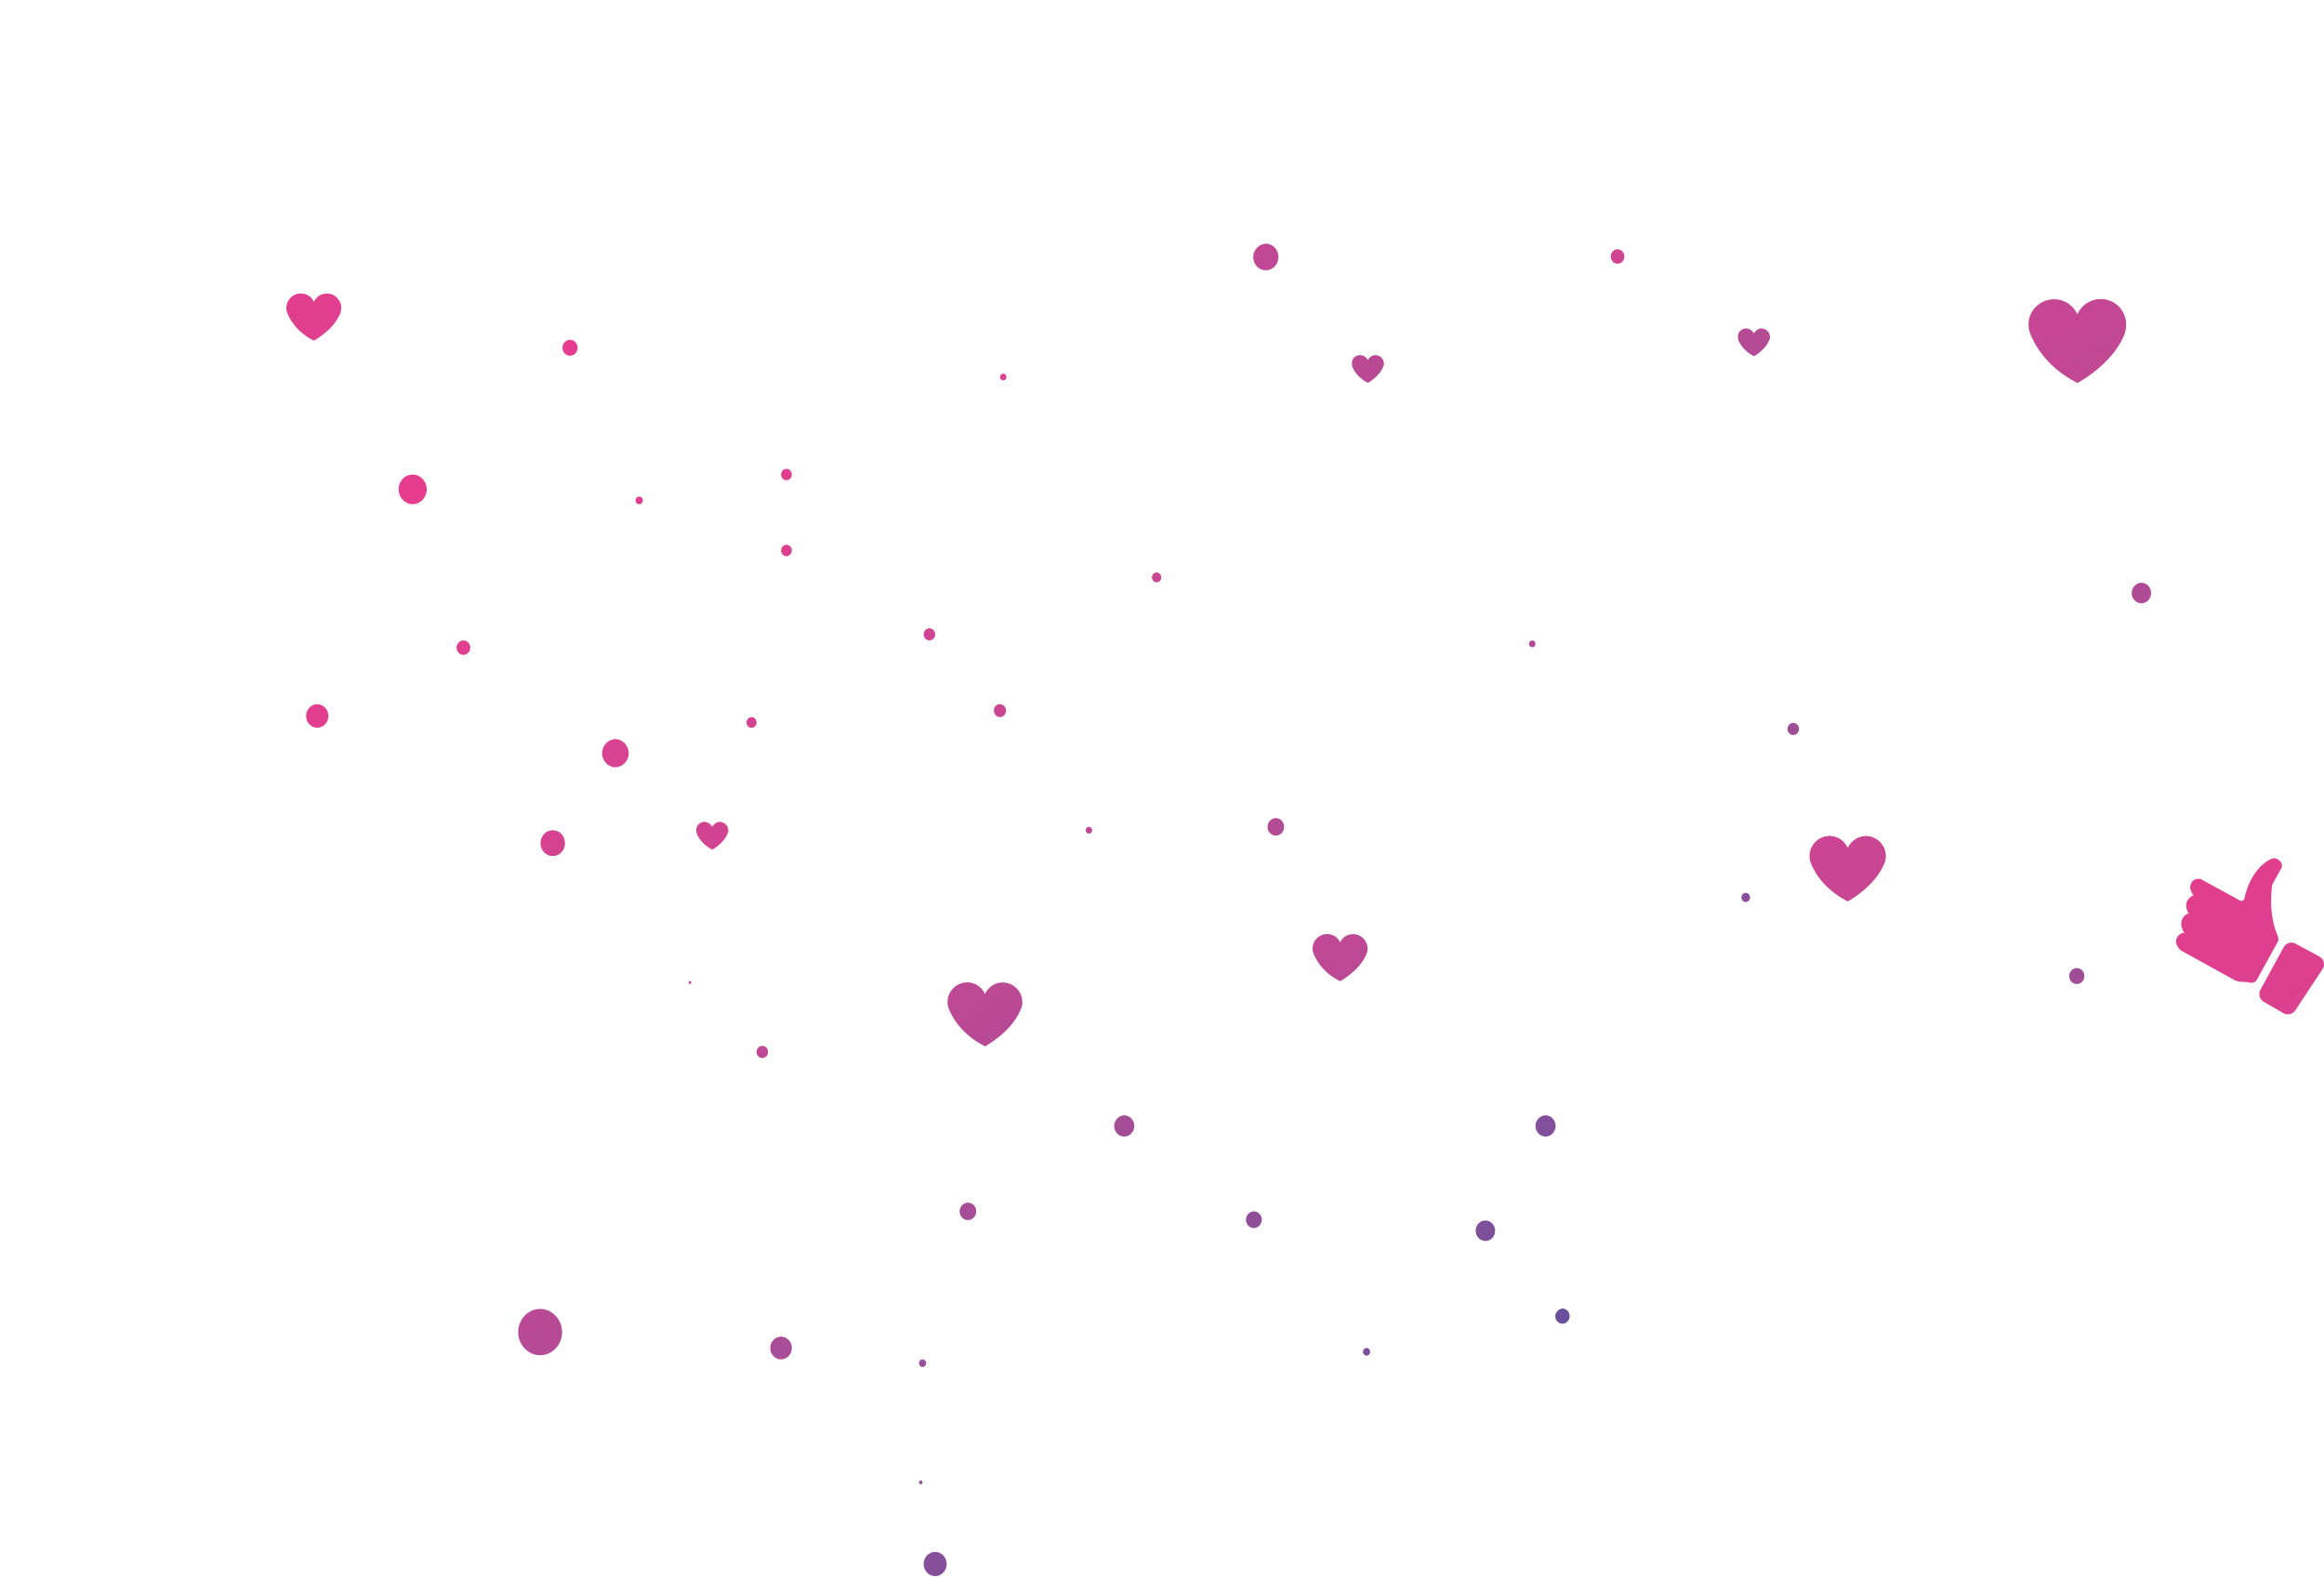
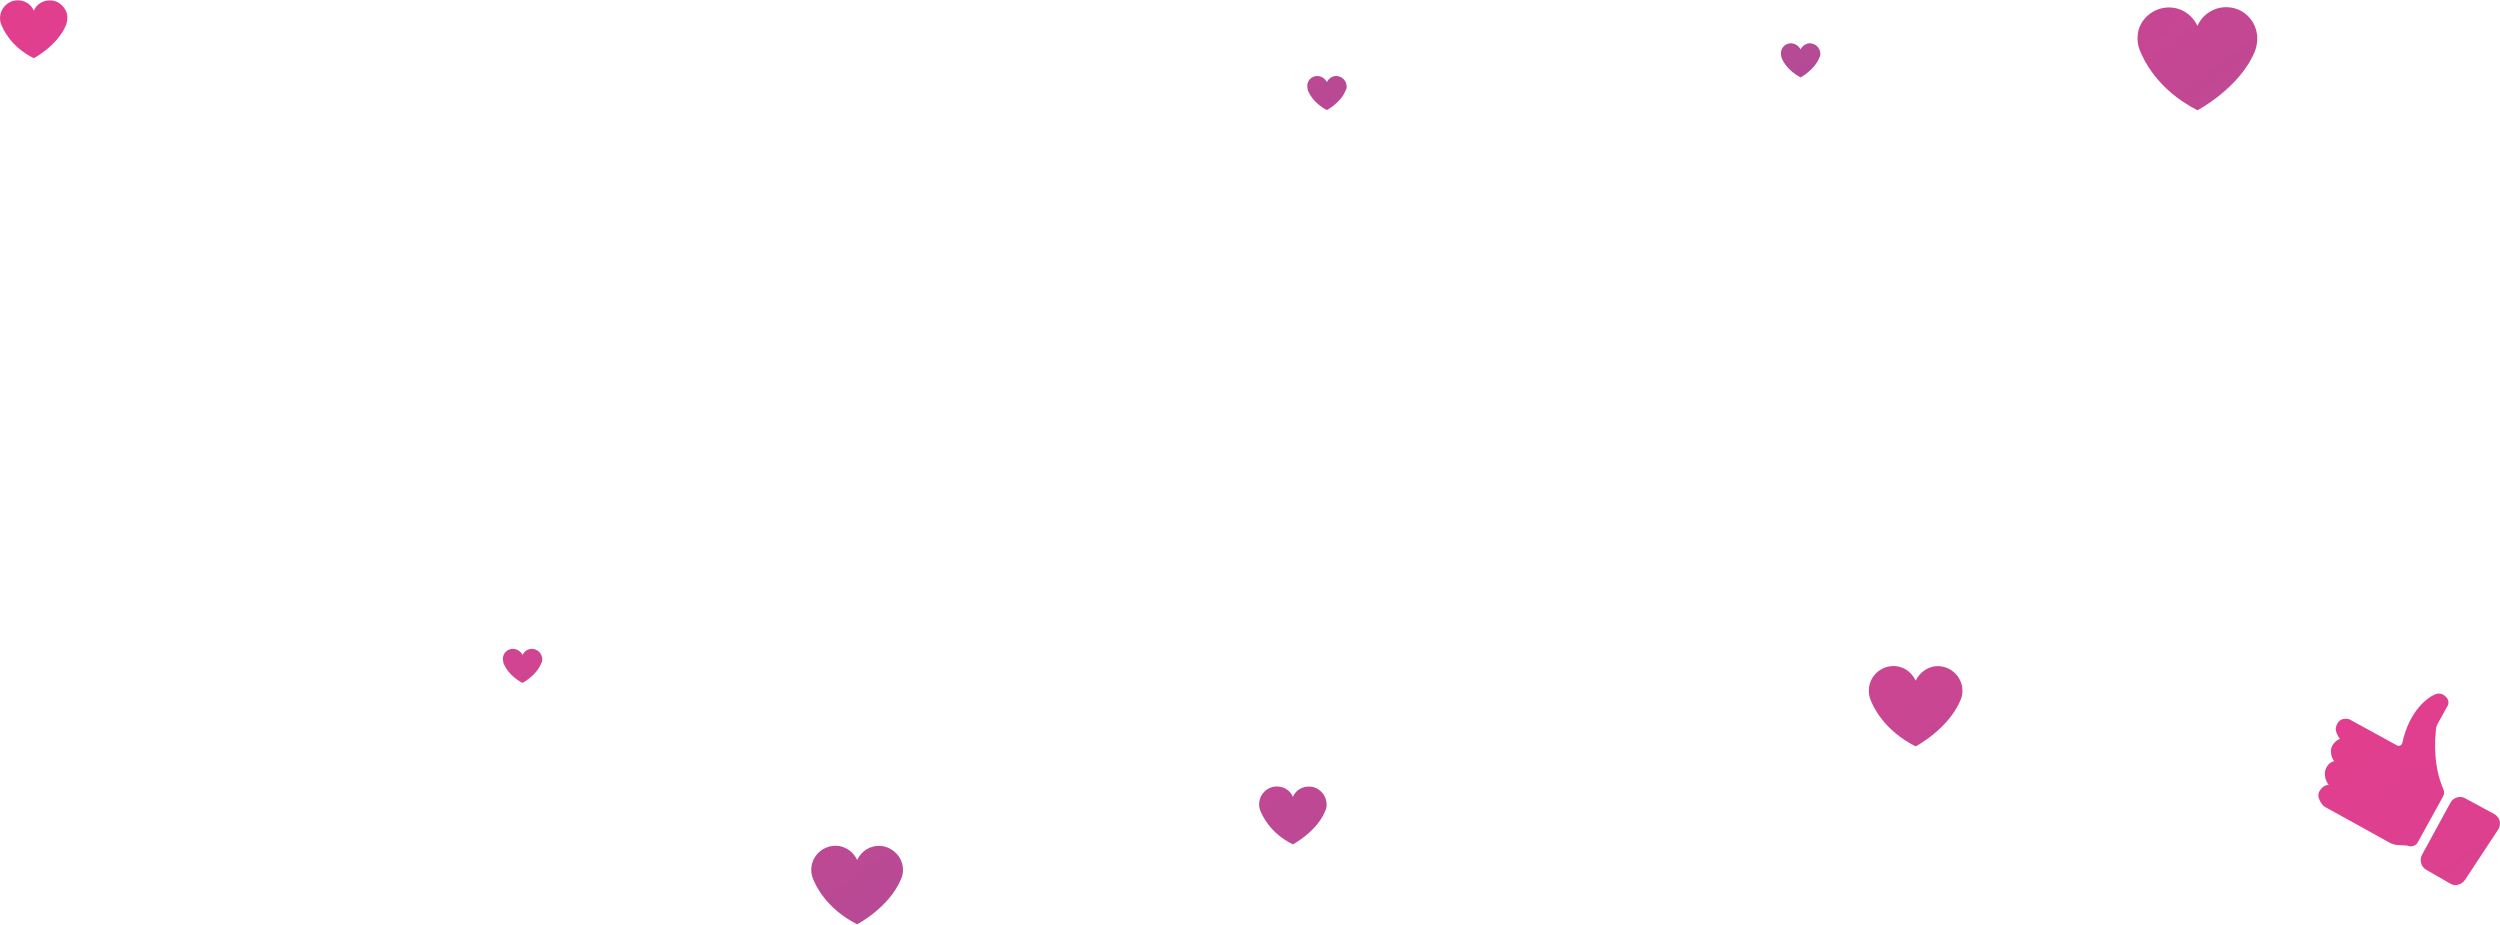
- <svg xmlns="http://www.w3.org/2000/svg" width="1672" height="1135" viewBox="0 0 1672 1135" fill="none">
-   <path d="M1670.87 697.52L1651.44 727.037C1649.53 729.77 1645.7 730.864 1642.96 729.224L1628.73 721.025C1625.72 719.385 1624.62 715.285 1626.26 712.279L1642.96 681.668C1644.6 678.662 1648.71 677.295 1651.72 679.208L1668.41 688.228C1671.97 690.141 1673.06 694.24 1670.87 697.52Z" fill="url(#paint0_linear)" />
-   <path d="M1583.57 632.746L1611.49 648.051C1612.85 648.871 1614.5 648.051 1614.77 646.411C1618.88 627.553 1629.82 619.627 1634.47 617.987C1636.94 617.167 1639.13 618.26 1640.5 619.9C1641.86 621.267 1642.14 623.18 1641.32 624.82L1635.57 635.206C1635.02 636.299 1634.47 637.392 1634.47 638.485C1632.83 653.791 1635.3 664.45 1637.48 670.462C1638.03 671.829 1638.58 673.196 1638.85 674.015C1639.4 675.382 1639.4 676.749 1638.58 678.115L1623.8 704.899C1622.71 707.086 1619.7 707.906 1617.51 706.813H1617.23L1612.58 706.539C1610.67 706.539 1608.75 705.993 1606.83 704.899L1568.79 683.855C1568.79 683.855 1563.87 679.208 1566.06 675.109C1568.25 671.009 1571.53 671.282 1571.53 671.282C1571.53 671.282 1568.25 667.183 1569.61 662.536C1570.98 657.89 1574.81 657.344 1574.81 657.344C1574.81 657.344 1572.62 655.157 1572.9 650.784C1573.17 646.411 1578.1 644.225 1578.1 644.225C1575.64 640.945 1575.64 638.485 1575.64 638.485C1576.73 630.559 1583.57 632.746 1583.57 632.746Z" fill="url(#paint1_linear)" />
-   <path d="M735.455 719.929C734.907 713.097 729.16 707.63 722.592 707.084C716.298 706.537 711.098 710.09 708.635 715.283C706.172 709.817 700.425 706.264 694.13 707.084C687.836 707.904 682.636 712.823 681.815 719.383C681.541 721.842 681.815 724.029 682.636 725.942C684.004 729.768 690.299 743.707 708.635 753C708.635 753 727.518 743.161 734.36 726.489C735.181 724.849 735.729 722.389 735.455 719.929Z" fill="url(#paint2_linear)" />
-   <path d="M983.846 681.55C983.298 676.63 979.193 672.53 974.267 672.257C969.615 671.984 965.783 674.444 964.141 678.27C962.499 674.17 958.12 671.71 953.468 672.257C948.815 672.804 944.984 676.63 944.437 681.276C944.163 682.916 944.437 684.829 944.984 686.196C946.079 688.929 950.458 699.315 964.141 706.148C964.141 706.148 978.098 698.768 983.025 686.743C983.846 685.103 984.119 683.463 983.846 681.55Z" fill="url(#paint3_linear)" />
-   <path d="M245.516 220.546C244.969 215.627 240.864 211.527 235.938 211.254C231.285 210.981 227.454 213.44 225.812 217.267C224.17 213.167 219.791 210.707 215.139 211.254C210.486 211.8 206.655 215.627 206.107 220.273C205.834 221.913 206.107 223.826 206.655 225.193C207.749 227.926 212.128 238.311 225.812 245.144C225.812 245.144 239.769 237.765 244.695 225.739C245.243 224.099 245.516 222.459 245.516 220.546Z" fill="url(#paint4_linear)" />
-   <path d="M1356.72 614.797C1356.17 607.965 1350.42 602.225 1343.58 601.679C1337.29 601.132 1331.81 604.958 1329.35 610.151C1326.89 604.685 1321.14 600.859 1314.57 601.679C1308 602.498 1302.8 607.691 1301.98 614.251C1301.71 616.711 1301.98 618.897 1302.8 621.084C1304.17 624.91 1310.47 639.122 1329.35 648.688C1329.35 648.688 1348.51 638.576 1355.62 621.63C1356.44 619.717 1356.99 617.531 1356.72 614.797Z" fill="url(#paint5_linear)" />
-   <path d="M1273.36 241.893C1273.08 238.887 1270.62 236.7 1267.88 236.427C1265.15 236.154 1262.96 237.794 1261.86 239.98C1260.77 237.794 1258.3 236.154 1255.57 236.427C1252.83 236.7 1250.64 238.887 1250.37 241.62C1250.37 242.713 1250.37 243.533 1250.64 244.626C1251.19 246.266 1253.92 252.279 1261.86 256.378C1261.86 256.378 1270.07 252.005 1272.81 244.899C1273.36 243.806 1273.63 242.986 1273.36 241.893Z" fill="url(#paint6_linear)" />
-   <path d="M523.916 596.977C523.643 593.97 521.179 591.784 518.443 591.51C515.706 591.237 513.517 592.877 512.422 595.063C511.327 592.877 508.864 591.237 506.127 591.51C503.391 591.784 501.201 593.97 500.928 596.703C500.928 597.797 500.928 598.616 501.201 599.71C501.749 601.35 504.485 607.362 512.422 611.462C512.422 611.462 520.632 607.089 523.369 599.983C523.916 599.163 524.19 598.07 523.916 596.977Z" fill="url(#paint7_linear)" />
-   <path d="M995.598 261.06C995.325 258.053 992.862 255.867 990.125 255.594C987.388 255.32 985.199 256.96 984.104 259.146C983.009 256.96 980.546 255.32 977.81 255.594C975.073 255.867 972.884 258.053 972.61 260.786C972.61 261.88 972.61 262.7 972.884 263.793C973.431 265.433 976.168 271.445 984.104 275.545C984.104 275.545 992.314 271.172 995.051 264.066C995.598 263.246 995.872 262.153 995.598 261.06Z" fill="url(#paint8_linear)" />
-   <path d="M1529.6 231.929C1528.78 222.91 1521.67 215.804 1512.63 215.257C1504.7 214.71 1497.58 219.357 1494.57 226.189C1491.29 219.083 1483.9 214.437 1475.41 215.53C1467.2 216.624 1460.36 223.183 1459.54 231.382C1459.27 234.389 1459.54 237.395 1460.64 240.128C1462.55 245.047 1470.49 263.359 1494.57 275.658C1494.57 275.658 1519.2 262.812 1528.23 241.221C1529.33 238.215 1529.88 235.208 1529.6 231.929Z" fill="url(#paint9_linear)" />
-   <path d="M663.739 983.77C665.17 983.77 666.33 982.547 666.33 981.038C666.33 979.529 665.17 978.306 663.739 978.306C662.308 978.306 661.148 979.529 661.148 981.038C661.148 982.547 662.308 983.77 663.739 983.77Z" fill="url(#paint10_linear)" />
-   <path d="M662.444 1068.18C663.159 1068.18 663.739 1067.57 663.739 1066.82C663.739 1066.06 663.159 1065.45 662.444 1065.45C661.728 1065.45 661.148 1066.06 661.148 1066.82C661.148 1067.57 661.728 1068.18 662.444 1068.18Z" fill="url(#paint11_linear)" />
-   <path d="M690.423 871.766C690.423 875.318 693.014 878.05 696.381 878.05C699.749 878.05 702.34 875.318 702.34 871.766C702.34 868.215 699.749 865.483 696.381 865.483C693.273 865.483 690.423 868.215 690.423 871.766Z" fill="url(#paint12_linear)" />
-   <path d="M561.924 978.307C566.216 978.307 569.696 974.637 569.696 970.112C569.696 965.586 566.216 961.917 561.924 961.917C557.632 961.917 554.152 965.586 554.152 970.112C554.152 974.637 557.632 978.307 561.924 978.307Z" fill="url(#paint13_linear)" />
-   <path d="M372.802 958.638C372.802 967.926 380.056 975.302 388.606 975.302C397.414 975.302 404.409 967.653 404.409 958.638C404.409 949.623 397.155 941.974 388.606 941.974C380.056 941.974 372.802 949.35 372.802 958.638Z" fill="url(#paint14_linear)" />
-   <path d="M672.806 1134.29C677.385 1134.29 681.097 1130.38 681.097 1125.55C681.097 1120.72 677.385 1116.81 672.806 1116.81C668.228 1116.81 664.516 1120.72 664.516 1125.55C664.516 1130.38 668.228 1134.29 672.806 1134.29Z" fill="url(#paint15_linear)" />
-   <path d="M715.035 511.44C715.035 513.899 717.107 516.084 719.439 516.084C721.77 516.084 723.843 513.899 723.843 511.44C723.843 508.981 721.77 506.796 719.439 506.796C716.848 506.796 715.035 508.708 715.035 511.44Z" fill="url(#paint16_linear)" />
-   <path d="M668.661 460.901C670.95 460.901 672.806 458.944 672.806 456.53C672.806 454.116 670.95 452.159 668.661 452.159C666.372 452.159 664.516 454.116 664.516 456.53C664.516 458.944 666.372 460.901 668.661 460.901Z" fill="url(#paint17_linear)" />
-   <path d="M565.81 345.619C567.956 345.619 569.696 343.785 569.696 341.522C569.696 339.258 567.956 337.424 565.81 337.424C563.664 337.424 561.924 339.258 561.924 341.522C561.924 343.785 563.664 345.619 565.81 345.619Z" fill="url(#paint18_linear)" />
-   <path d="M457.26 360.098C457.26 361.737 458.296 362.83 459.85 362.83C461.405 362.83 462.441 361.737 462.441 360.098C462.441 358.459 461.405 357.366 459.85 357.366C458.555 357.366 457.26 358.459 457.26 360.098Z" fill="url(#paint19_linear)" />
-   <path d="M565.81 400.256C567.956 400.256 569.696 398.421 569.696 396.158C569.696 393.895 567.956 392.061 565.81 392.061C563.664 392.061 561.924 393.895 561.924 396.158C561.924 398.421 563.664 400.256 565.81 400.256Z" fill="url(#paint20_linear)" />
-   <path d="M286.791 352.176C286.791 358.186 291.454 362.83 296.895 362.83C302.594 362.83 306.998 357.912 306.998 352.176C306.998 346.166 302.335 341.521 296.895 341.521C291.195 341.521 286.791 346.166 286.791 352.176Z" fill="url(#paint21_linear)" />
-   <path d="M333.424 471.282C336.142 471.282 338.346 468.959 338.346 466.092C338.346 463.226 336.142 460.902 333.424 460.902C330.705 460.902 328.501 463.226 328.501 466.092C328.501 468.959 330.705 471.282 333.424 471.282Z" fill="url(#paint22_linear)" />
-   <path d="M220.21 515.264C220.21 519.909 223.837 523.733 228.241 523.733C232.645 523.733 236.272 519.909 236.272 515.264C236.272 510.62 232.645 506.796 228.241 506.796C223.837 506.796 220.21 510.62 220.21 515.264Z" fill="url(#paint23_linear)" />
-   <path d="M410.109 256.016C413.113 256.016 415.549 253.447 415.549 250.279C415.549 247.11 413.113 244.542 410.109 244.542C407.104 244.542 404.668 247.11 404.668 250.279C404.668 253.447 407.104 256.016 410.109 256.016Z" fill="url(#paint24_linear)" />
-   <path d="M1158.84 184.613C1158.84 187.345 1160.91 189.804 1163.76 189.804C1166.35 189.804 1168.68 187.618 1168.68 184.613C1168.68 181.881 1166.61 179.423 1163.76 179.423C1161.17 179.423 1158.84 181.608 1158.84 184.613Z" fill="url(#paint25_linear)" />
-   <path d="M1476.27 259.332C1476.27 261.244 1477.57 262.61 1479.38 262.61C1481.2 262.61 1482.49 261.244 1482.49 259.332C1482.49 257.42 1481.2 256.054 1479.38 256.054C1477.83 256.054 1476.27 257.42 1476.27 259.332Z" fill="url(#paint26_linear)" />
-   <path d="M828.767 415.554C828.767 417.467 830.321 419.106 832.135 419.106C833.948 419.106 835.502 417.467 835.502 415.554C835.502 413.642 833.948 412.003 832.135 412.003C830.062 412.003 828.767 413.642 828.767 415.554Z" fill="url(#paint27_linear)" />
-   <path d="M719.439 271.314C719.439 272.68 720.475 273.773 721.771 273.773C723.066 273.773 724.102 272.68 724.102 271.314C724.102 269.948 723.066 268.855 721.771 268.855C720.475 269.128 719.439 269.948 719.439 271.314Z" fill="url(#paint28_linear)" />
-   <path d="M901.636 184.951C901.636 190.142 905.522 194.513 910.703 194.513C915.626 194.513 919.771 190.415 919.771 184.951C919.771 179.761 915.885 175.39 910.703 175.39C905.781 175.663 901.636 179.761 901.636 184.951Z" fill="url(#paint29_linear)" />
-   <path d="M1102.35 465.819C1103.63 465.819 1104.68 464.718 1104.68 463.36C1104.68 462.003 1103.63 460.902 1102.35 460.902C1101.06 460.902 1100.01 462.003 1100.01 463.36C1100.01 464.718 1101.06 465.819 1102.35 465.819Z" fill="url(#paint30_linear)" />
-   <path d="M1533.64 426.772C1533.64 430.87 1536.75 434.148 1540.64 434.148C1544.52 434.148 1547.63 430.87 1547.63 426.772C1547.63 422.675 1544.52 419.396 1540.64 419.396C1536.75 419.396 1533.64 422.948 1533.64 426.772Z" fill="url(#paint31_linear)" />
-   <path d="M1290.15 528.967C1292.44 528.967 1294.29 527.01 1294.29 524.596C1294.29 522.182 1292.44 520.225 1290.15 520.225C1287.86 520.225 1286 522.182 1286 524.596C1286 527.01 1287.86 528.967 1290.15 528.967Z" fill="url(#paint32_linear)" />
-   <path d="M1488.7 702.414C1488.7 705.692 1491.04 708.151 1494.14 708.151C1497.25 708.151 1499.58 705.692 1499.58 702.414C1499.58 699.135 1497.25 696.677 1494.14 696.677C1491.29 696.677 1488.7 699.135 1488.7 702.414Z" fill="url(#paint33_linear)" />
-   <path d="M1255.97 649.123C1257.69 649.123 1259.08 647.655 1259.08 645.845C1259.08 644.034 1257.69 642.567 1255.97 642.567C1254.26 642.567 1252.87 644.034 1252.87 645.845C1252.87 647.655 1254.26 649.123 1255.97 649.123Z" fill="url(#paint34_linear)" />
-   <path d="M1104.68 810.3C1104.68 814.398 1107.79 817.949 1111.93 817.949C1115.82 817.949 1119.18 814.671 1119.18 810.3C1119.18 806.202 1116.08 802.651 1111.93 802.651C1108.04 802.651 1104.68 806.202 1104.68 810.3Z" fill="url(#paint35_linear)" />
-   <path d="M1061.67 885.699C1061.67 889.797 1064.78 893.075 1068.67 893.075C1072.55 893.075 1075.66 889.797 1075.66 885.699C1075.66 881.601 1072.55 878.323 1068.67 878.323C1064.78 878.323 1061.67 881.601 1061.67 885.699Z" fill="url(#paint36_linear)" />
-   <path d="M1118.93 947.164C1118.93 950.169 1121.26 952.627 1124.11 952.627C1126.96 952.627 1129.29 950.169 1129.29 947.164C1129.29 944.159 1126.96 941.7 1124.11 941.7C1121.26 941.974 1118.93 944.432 1118.93 947.164Z" fill="url(#paint37_linear)" />
-   <path d="M985.763 972.842C985.763 974.208 984.727 975.574 983.173 975.574C981.877 975.574 980.582 974.481 980.582 972.842C980.582 971.476 981.618 970.11 983.173 970.11C984.727 970.11 985.763 971.476 985.763 972.842Z" fill="url(#paint38_linear)" />
-   <path d="M896.384 877.776C896.384 881.055 898.975 883.786 902.084 883.786C905.193 883.786 907.783 881.055 907.783 877.776C907.783 874.498 905.193 871.766 902.084 871.766C898.975 871.766 896.384 874.498 896.384 877.776Z" fill="url(#paint39_linear)" />
-   <path d="M801.564 810.3C801.564 814.398 804.673 817.949 808.818 817.949C812.704 817.949 816.072 814.671 816.072 810.3C816.072 806.202 812.964 802.651 808.818 802.651C804.932 802.651 801.564 806.202 801.564 810.3Z" fill="url(#paint40_linear)" />
-   <path d="M544.307 757.031C544.307 759.489 546.121 761.402 548.452 761.402C550.784 761.402 552.597 759.489 552.597 757.031C552.597 754.572 550.784 752.66 548.452 752.66C546.121 752.66 544.307 754.572 544.307 757.031Z" fill="url(#paint41_linear)" />
-   <path d="M495.343 707.033C495.343 707.578 495.861 708.123 496.379 708.123C496.897 708.123 497.415 707.578 497.415 707.033C497.415 706.489 496.897 705.944 496.379 705.944C495.861 705.944 495.343 706.489 495.343 707.033Z" fill="url(#paint42_linear)" />
-   <path d="M911.928 595.034C911.928 598.585 914.519 601.316 917.887 601.316C921.255 601.316 923.846 598.585 923.846 595.034C923.846 591.482 921.255 588.751 917.887 588.751C914.778 588.751 911.928 591.482 911.928 595.034Z" fill="url(#paint43_linear)" />
-   <path d="M783.429 599.951C784.717 599.951 785.761 598.85 785.761 597.492C785.761 596.134 784.717 595.034 783.429 595.034C782.142 595.034 781.098 596.134 781.098 597.492C781.098 598.85 782.142 599.951 783.429 599.951Z" fill="url(#paint44_linear)" />
-   <path d="M537.053 519.909C537.053 522.094 538.608 523.733 540.68 523.733C542.753 523.733 544.307 522.094 544.307 519.909C544.307 517.723 542.753 516.084 540.68 516.084C538.867 516.084 537.053 517.723 537.053 519.909Z" fill="url(#paint45_linear)" />
-   <path d="M433.166 542.037C433.166 547.501 437.57 552.145 442.752 552.145C447.933 552.145 452.337 547.501 452.337 542.037C452.337 536.573 447.933 531.929 442.752 531.929C437.57 531.929 433.166 536.573 433.166 542.037Z" fill="url(#paint46_linear)" />
-   <path d="M388.865 606.78C388.865 611.97 392.751 616.068 397.673 616.068C402.596 616.068 406.482 611.97 406.482 606.78C406.482 601.59 402.596 597.492 397.673 597.492C392.751 597.492 388.865 601.59 388.865 606.78Z" fill="url(#paint47_linear)" />
+ <svg xmlns="http://www.w3.org/2000/svg" width="1466" height="542" viewBox="0 0 1466 542" fill="none">
+   <path d="M1464.87 486.52L1445.44 516.037C1443.53 518.77 1439.7 519.864 1436.96 518.224L1422.73 510.025C1419.72 508.385 1418.62 504.285 1420.26 501.279L1436.96 470.668C1438.6 467.662 1442.71 466.295 1445.72 468.208L1462.41 477.228C1465.97 479.141 1467.06 483.24 1464.87 486.52Z" fill="url(#paint0_linear)" />
+   <path d="M1377.57 421.746L1405.49 437.051C1406.85 437.871 1408.5 437.051 1408.77 435.411C1412.88 416.553 1423.82 408.627 1428.47 406.987C1430.94 406.167 1433.13 407.26 1434.5 408.9C1435.86 410.267 1436.14 412.18 1435.32 413.82L1429.57 424.206C1429.02 425.299 1428.47 426.392 1428.47 427.485C1426.83 442.791 1429.3 453.45 1431.48 459.462C1432.03 460.829 1432.58 462.196 1432.85 463.015C1433.4 464.382 1433.4 465.749 1432.58 467.115L1417.8 493.899C1416.71 496.086 1413.7 496.906 1411.51 495.813H1411.23L1406.58 495.539C1404.67 495.539 1402.75 494.993 1400.83 493.899L1362.79 472.855C1362.79 472.855 1357.87 468.208 1360.06 464.109C1362.25 460.009 1365.53 460.282 1365.53 460.282C1365.53 460.282 1362.25 456.183 1363.61 451.536C1364.98 446.89 1368.81 446.344 1368.81 446.344C1368.81 446.344 1366.62 444.157 1366.9 439.784C1367.17 435.411 1372.1 433.225 1372.1 433.225C1369.64 429.945 1369.64 427.485 1369.64 427.485C1370.73 419.559 1377.57 421.746 1377.57 421.746Z" fill="url(#paint1_linear)" />
+   <path d="M529.455 508.929C528.907 502.097 523.16 496.63 516.592 496.084C510.298 495.537 505.098 499.09 502.635 504.283C500.172 498.817 494.425 495.264 488.13 496.084C481.836 496.904 476.636 501.823 475.815 508.383C475.541 510.842 475.815 513.029 476.636 514.942C478.004 518.768 484.299 532.707 502.635 542C502.635 542 521.518 532.161 528.36 515.489C529.181 513.849 529.729 511.389 529.455 508.929Z" fill="url(#paint2_linear)" />
+   <path d="M777.846 470.55C777.298 465.63 773.193 461.53 768.267 461.257C763.615 460.984 759.783 463.444 758.141 467.27C756.499 463.17 752.12 460.71 747.468 461.257C742.815 461.804 738.984 465.63 738.437 470.276C738.163 471.916 738.437 473.829 738.984 475.196C740.079 477.929 744.458 488.315 758.141 495.148C758.141 495.148 772.098 487.768 777.025 475.743C777.846 474.103 778.119 472.463 777.846 470.55Z" fill="url(#paint3_linear)" />
+   <path d="M39.516 9.546C38.969 4.627 34.864 0.527 29.938 0.254C25.285 -0.019 21.454 2.44 19.812 6.267C18.17 2.167 13.791 -0.293 9.139 0.254C4.486 0.8 0.655 4.627 0.107 9.273C-0.166 10.913 0.107 12.826 0.655 14.193C1.749 16.926 6.128 27.311 19.812 34.144C19.812 34.144 33.769 26.765 38.695 14.739C39.243 13.099 39.516 11.46 39.516 9.546Z" fill="url(#paint4_linear)" />
+   <path d="M1150.72 403.797C1150.17 396.965 1144.42 391.225 1137.58 390.679C1131.29 390.132 1125.81 393.958 1123.35 399.151C1120.89 393.685 1115.14 389.859 1108.57 390.679C1102 391.498 1096.8 396.691 1095.98 403.251C1095.71 405.711 1095.98 407.897 1096.8 410.084C1098.17 413.91 1104.47 428.122 1123.35 437.688C1123.35 437.688 1142.51 427.576 1149.62 410.63C1150.44 408.717 1150.99 406.531 1150.72 403.797Z" fill="url(#paint5_linear)" />
+   <path d="M1067.36 30.893C1067.08 27.887 1064.62 25.7 1061.88 25.427C1059.15 25.154 1056.96 26.794 1055.86 28.98C1054.77 26.794 1052.3 25.154 1049.57 25.427C1046.83 25.7 1044.64 27.887 1044.37 30.62C1044.37 31.713 1044.37 32.533 1044.64 33.626C1045.19 35.266 1047.92 41.279 1055.86 45.378C1055.86 45.378 1064.07 41.005 1066.81 33.9C1067.36 32.806 1067.63 31.986 1067.36 30.893Z" fill="url(#paint6_linear)" />
+   <path d="M317.916 385.977C317.643 382.97 315.179 380.784 312.443 380.51C309.706 380.237 307.517 381.877 306.422 384.063C305.327 381.877 302.864 380.237 300.127 380.51C297.391 380.784 295.201 382.97 294.928 385.703C294.928 386.797 294.928 387.616 295.201 388.71C295.749 390.35 298.485 396.362 306.422 400.462C306.422 400.462 314.632 396.089 317.369 388.983C317.916 388.163 318.19 387.07 317.916 385.977Z" fill="url(#paint7_linear)" />
+   <path d="M789.598 50.06C789.325 47.053 786.862 44.867 784.125 44.593C781.388 44.32 779.199 45.96 778.104 48.147C777.009 45.96 774.546 44.32 771.81 44.593C769.073 44.867 766.884 47.053 766.61 49.786C766.61 50.88 766.61 51.7 766.884 52.793C767.431 54.433 770.168 60.445 778.104 64.545C778.104 64.545 786.314 60.172 789.051 53.066C789.598 52.246 789.872 51.153 789.598 50.06Z" fill="url(#paint8_linear)" />
+   <path d="M1323.6 20.929C1322.78 11.91 1315.67 4.804 1306.63 4.257C1298.7 3.71 1291.58 8.357 1288.57 15.189C1285.29 8.083 1277.9 3.437 1269.41 4.53C1261.2 5.624 1254.36 12.183 1253.54 20.382C1253.27 23.389 1253.54 26.395 1254.64 29.128C1256.55 34.047 1264.49 52.359 1288.57 64.658C1288.57 64.658 1313.2 51.812 1322.23 30.221C1323.33 27.215 1323.88 24.208 1323.6 20.929Z" fill="url(#paint9_linear)" />
  <defs>
-     <linearGradient id="paint0_linear" x1="1512.55" y1="519.767" x2="2151.84" y2="1389.7" gradientUnits="userSpaceOnUse">
+     <linearGradient id="paint0_linear" x1="1306.55" y1="308.767" x2="1945.84" y2="1178.7" gradientUnits="userSpaceOnUse">
      <stop stop-color="#E73C8E" />
      <stop offset="0.111" stop-color="#E33D8E" />
      <stop offset="0.27" stop-color="#D84290" />
      <stop offset="0.458" stop-color="#C44793" />
      <stop offset="0.669" stop-color="#A74D97" />
      <stop offset="0.896" stop-color="#7B509B" />
      <stop offset="1" stop-color="#62519D" />
    </linearGradient>
-     <linearGradient id="paint1_linear" x1="1509.19" y1="522.237" x2="2148.48" y2="1392.17" gradientUnits="userSpaceOnUse">
+     <linearGradient id="paint1_linear" x1="1303.19" y1="311.237" x2="1942.48" y2="1181.17" gradientUnits="userSpaceOnUse">
      <stop stop-color="#E73C8E" />
      <stop offset="0.111" stop-color="#E33D8E" />
      <stop offset="0.27" stop-color="#D84290" />
      <stop offset="0.458" stop-color="#C44793" />
      <stop offset="0.669" stop-color="#A74D97" />
      <stop offset="0.896" stop-color="#7B509B" />
      <stop offset="1" stop-color="#62519D" />
    </linearGradient>
-     <linearGradient id="paint2_linear" x1="371.828" y1="264.99" x2="1011.12" y2="1134.93" gradientUnits="userSpaceOnUse">
+     <linearGradient id="paint2_linear" x1="165.828" y1="53.99" x2="805.123" y2="923.926" gradientUnits="userSpaceOnUse">
      <stop stop-color="#E73C8E" />
      <stop offset="0.111" stop-color="#E33D8E" />
      <stop offset="0.27" stop-color="#D84290" />
      <stop offset="0.458" stop-color="#C44793" />
      <stop offset="0.669" stop-color="#A74D97" />
      <stop offset="0.896" stop-color="#7B509B" />
      <stop offset="1" stop-color="#62519D" />
    </linearGradient>
-     <linearGradient id="paint3_linear" x1="645.121" y1="250.243" x2="1284.42" y2="1120.18" gradientUnits="userSpaceOnUse">
+     <linearGradient id="paint3_linear" x1="439.121" y1="39.243" x2="1078.42" y2="909.18" gradientUnits="userSpaceOnUse">
      <stop stop-color="#E73C8E" />
      <stop offset="0.111" stop-color="#E33D8E" />
      <stop offset="0.27" stop-color="#D84290" />
      <stop offset="0.458" stop-color="#C44793" />
      <stop offset="0.669" stop-color="#A74D97" />
      <stop offset="0.896" stop-color="#7B509B" />
      <stop offset="1" stop-color="#62519D" />
    </linearGradient>
-     <linearGradient id="paint4_linear" x1="135.473" y1="99.721" x2="774.762" y2="969.656" gradientUnits="userSpaceOnUse">
+     <linearGradient id="paint4_linear" x1="-70.527" y1="-111.279" x2="568.762" y2="758.656" gradientUnits="userSpaceOnUse">
      <stop stop-color="#E73C8E" />
      <stop offset="0.111" stop-color="#E33D8E" />
      <stop offset="0.27" stop-color="#D84290" />
      <stop offset="0.458" stop-color="#C44793" />
      <stop offset="0.669" stop-color="#A74D97" />
      <stop offset="0.896" stop-color="#7B509B" />
      <stop offset="1" stop-color="#62519D" />
    </linearGradient>
-     <linearGradient id="paint5_linear" x1="1069.68" y1="264.606" x2="1708.97" y2="1134.54" gradientUnits="userSpaceOnUse">
+     <linearGradient id="paint5_linear" x1="863.677" y1="53.606" x2="1502.97" y2="923.543" gradientUnits="userSpaceOnUse">
      <stop stop-color="#E73C8E" />
      <stop offset="0.111" stop-color="#E33D8E" />
      <stop offset="0.27" stop-color="#D84290" />
      <stop offset="0.458" stop-color="#C44793" />
      <stop offset="0.669" stop-color="#A74D97" />
      <stop offset="0.896" stop-color="#7B509B" />
      <stop offset="1" stop-color="#62519D" />
    </linearGradient>
-     <linearGradient id="paint6_linear" x1="900.129" y1="-248.245" x2="1539.41" y2="621.689" gradientUnits="userSpaceOnUse">
+     <linearGradient id="paint6_linear" x1="694.129" y1="-459.245" x2="1333.41" y2="410.689" gradientUnits="userSpaceOnUse">
      <stop stop-color="#E73C8E" />
      <stop offset="0.111" stop-color="#E33D8E" />
      <stop offset="0.27" stop-color="#D84290" />
      <stop offset="0.458" stop-color="#C44793" />
      <stop offset="0.669" stop-color="#A74D97" />
      <stop offset="0.896" stop-color="#7B509B" />
      <stop offset="1" stop-color="#62519D" />
    </linearGradient>
-     <linearGradient id="paint7_linear" x1="294.657" y1="302.472" x2="933.961" y2="1172.41" gradientUnits="userSpaceOnUse">
+     <linearGradient id="paint7_linear" x1="88.657" y1="91.472" x2="727.961" y2="961.41" gradientUnits="userSpaceOnUse">
      <stop stop-color="#E73C8E" />
      <stop offset="0.111" stop-color="#E33D8E" />
      <stop offset="0.27" stop-color="#D84290" />
      <stop offset="0.458" stop-color="#C44793" />
      <stop offset="0.669" stop-color="#A74D97" />
      <stop offset="0.896" stop-color="#7B509B" />
      <stop offset="1" stop-color="#62519D" />
    </linearGradient>
-     <linearGradient id="paint8_linear" x1="644.165" y1="-199.418" x2="1283.45" y2="670.518" gradientUnits="userSpaceOnUse">
+     <linearGradient id="paint8_linear" x1="438.165" y1="-410.418" x2="1077.45" y2="459.518" gradientUnits="userSpaceOnUse">
      <stop stop-color="#E73C8E" />
      <stop offset="0.111" stop-color="#E33D8E" />
      <stop offset="0.27" stop-color="#D84290" />
      <stop offset="0.458" stop-color="#C44793" />
      <stop offset="0.669" stop-color="#A74D97" />
      <stop offset="0.896" stop-color="#7B509B" />
      <stop offset="1" stop-color="#62519D" />
    </linearGradient>
-     <linearGradient id="paint9_linear" x1="1204.99" y1="-158.08" x2="1844.27" y2="711.853" gradientUnits="userSpaceOnUse">
-       <stop stop-color="#E73C8E" />
-       <stop offset="0.111" stop-color="#E33D8E" />
-       <stop offset="0.27" stop-color="#D84290" />
-       <stop offset="0.458" stop-color="#C44793" />
-       <stop offset="0.669" stop-color="#A74D97" />
-       <stop offset="0.896" stop-color="#7B509B" />
-       <stop offset="1" stop-color="#62519D" />
-     </linearGradient>
-     <linearGradient id="paint10_linear" x1="224.049" y1="351.093" x2="872.617" y2="1186.95" gradientUnits="userSpaceOnUse">
-       <stop stop-color="#E73C8E" />
-       <stop offset="0.111" stop-color="#E33D8E" />
-       <stop offset="0.27" stop-color="#D84290" />
-       <stop offset="0.458" stop-color="#C44793" />
-       <stop offset="0.669" stop-color="#A74D97" />
-       <stop offset="0.896" stop-color="#7B509B" />
-       <stop offset="1" stop-color="#62519D" />
-     </linearGradient>
-     <linearGradient id="paint11_linear" x1="184.433" y1="382.311" x2="832.419" y2="1218.04" gradientUnits="userSpaceOnUse">
-       <stop stop-color="#E73C8E" />
-       <stop offset="0.111" stop-color="#E33D8E" />
-       <stop offset="0.27" stop-color="#D84290" />
-       <stop offset="0.458" stop-color="#C44793" />
-       <stop offset="0.669" stop-color="#A74D97" />
-       <stop offset="0.896" stop-color="#7B509B" />
-       <stop offset="1" stop-color="#62519D" />
-     </linearGradient>
-     <linearGradient id="paint12_linear" x1="294.805" y1="296.166" x2="943.409" y2="1132.04" gradientUnits="userSpaceOnUse">
-       <stop stop-color="#E73C8E" />
-       <stop offset="0.111" stop-color="#E33D8E" />
-       <stop offset="0.27" stop-color="#D84290" />
-       <stop offset="0.458" stop-color="#C44793" />
-       <stop offset="0.669" stop-color="#A74D97" />
-       <stop offset="0.896" stop-color="#7B509B" />
-       <stop offset="1" stop-color="#62519D" />
-     </linearGradient>
-     <linearGradient id="paint13_linear" x1="162.889" y1="398.579" x2="811.416" y2="1234.43" gradientUnits="userSpaceOnUse">
-       <stop stop-color="#E73C8E" />
-       <stop offset="0.111" stop-color="#E33D8E" />
-       <stop offset="0.27" stop-color="#D84290" />
-       <stop offset="0.458" stop-color="#C44793" />
-       <stop offset="0.669" stop-color="#A74D97" />
-       <stop offset="0.896" stop-color="#7B509B" />
-       <stop offset="1" stop-color="#62519D" />
-     </linearGradient>
-     <linearGradient id="paint14_linear" x1="55.848" y1="481.61" x2="704.405" y2="1317.47" gradientUnits="userSpaceOnUse">
-       <stop stop-color="#E73C8E" />
-       <stop offset="0.111" stop-color="#E33D8E" />
-       <stop offset="0.27" stop-color="#D84290" />
-       <stop offset="0.458" stop-color="#C44793" />
-       <stop offset="0.669" stop-color="#A74D97" />
-       <stop offset="0.896" stop-color="#7B509B" />
-       <stop offset="1" stop-color="#62519D" />
-     </linearGradient>
-     <linearGradient id="paint15_linear" x1="164.615" y1="397.232" x2="813.157" y2="1233.09" gradientUnits="userSpaceOnUse">
-       <stop stop-color="#E73C8E" />
-       <stop offset="0.111" stop-color="#E33D8E" />
-       <stop offset="0.27" stop-color="#D84290" />
-       <stop offset="0.458" stop-color="#C44793" />
-       <stop offset="0.669" stop-color="#A74D97" />
-       <stop offset="0.896" stop-color="#7B509B" />
-       <stop offset="1" stop-color="#62519D" />
-     </linearGradient>
-     <linearGradient id="paint16_linear" x1="472.86" y1="158.029" x2="1121.45" y2="993.886" gradientUnits="userSpaceOnUse">
-       <stop stop-color="#E73C8E" />
-       <stop offset="0.111" stop-color="#E33D8E" />
-       <stop offset="0.27" stop-color="#D84290" />
-       <stop offset="0.458" stop-color="#C44793" />
-       <stop offset="0.669" stop-color="#A74D97" />
-       <stop offset="0.896" stop-color="#7B509B" />
-       <stop offset="1" stop-color="#62519D" />
-     </linearGradient>
-     <linearGradient id="paint17_linear" x1="464.793" y1="164.293" x2="1113.36" y2="1000.15" gradientUnits="userSpaceOnUse">
-       <stop stop-color="#E73C8E" />
-       <stop offset="0.111" stop-color="#E33D8E" />
-       <stop offset="0.27" stop-color="#D84290" />
-       <stop offset="0.458" stop-color="#C44793" />
-       <stop offset="0.669" stop-color="#A74D97" />
-       <stop offset="0.896" stop-color="#7B509B" />
-       <stop offset="1" stop-color="#62519D" />
-     </linearGradient>
-     <linearGradient id="paint18_linear" x1="450.061" y1="175.721" x2="1098.64" y2="1011.58" gradientUnits="userSpaceOnUse">
-       <stop stop-color="#E73C8E" />
-       <stop offset="0.111" stop-color="#E33D8E" />
-       <stop offset="0.27" stop-color="#D84290" />
-       <stop offset="0.458" stop-color="#C44793" />
-       <stop offset="0.669" stop-color="#A74D97" />
-       <stop offset="0.896" stop-color="#7B509B" />
-       <stop offset="1" stop-color="#62519D" />
-     </linearGradient>
-     <linearGradient id="paint19_linear" x1="372.993" y1="235.52" x2="1021.59" y2="1071.38" gradientUnits="userSpaceOnUse">
-       <stop stop-color="#E73C8E" />
-       <stop offset="0.111" stop-color="#E33D8E" />
-       <stop offset="0.27" stop-color="#D84290" />
-       <stop offset="0.458" stop-color="#C44793" />
-       <stop offset="0.669" stop-color="#A74D97" />
-       <stop offset="0.896" stop-color="#7B509B" />
-       <stop offset="1" stop-color="#62519D" />
-     </linearGradient>
-     <linearGradient id="paint20_linear" x1="425.326" y1="194.92" x2="1073.88" y2="1030.78" gradientUnits="userSpaceOnUse">
-       <stop stop-color="#E73C8E" />
-       <stop offset="0.111" stop-color="#E33D8E" />
-       <stop offset="0.27" stop-color="#D84290" />
-       <stop offset="0.458" stop-color="#C44793" />
-       <stop offset="0.669" stop-color="#A74D97" />
-       <stop offset="0.896" stop-color="#7B509B" />
-       <stop offset="1" stop-color="#62519D" />
-     </linearGradient>
-     <linearGradient id="paint21_linear" x1="270.84" y1="314.786" x2="919.413" y2="1150.65" gradientUnits="userSpaceOnUse">
-       <stop stop-color="#E73C8E" />
-       <stop offset="0.111" stop-color="#E33D8E" />
-       <stop offset="0.27" stop-color="#D84290" />
-       <stop offset="0.458" stop-color="#C44793" />
-       <stop offset="0.669" stop-color="#A74D97" />
-       <stop offset="0.896" stop-color="#7B509B" />
-       <stop offset="1" stop-color="#62519D" />
-     </linearGradient>
-     <linearGradient id="paint22_linear" x1="242.923" y1="336.451" x2="891.47" y2="1172.31" gradientUnits="userSpaceOnUse">
-       <stop stop-color="#E73C8E" />
-       <stop offset="0.111" stop-color="#E33D8E" />
-       <stop offset="0.27" stop-color="#D84290" />
-       <stop offset="0.458" stop-color="#C44793" />
-       <stop offset="0.669" stop-color="#A74D97" />
-       <stop offset="0.896" stop-color="#7B509B" />
-       <stop offset="1" stop-color="#62519D" />
-     </linearGradient>
-     <linearGradient id="paint23_linear" x1="152.433" y1="406.662" x2="800.996" y2="1242.52" gradientUnits="userSpaceOnUse">
-       <stop stop-color="#E73C8E" />
-       <stop offset="0.111" stop-color="#E33D8E" />
-       <stop offset="0.27" stop-color="#D84290" />
-       <stop offset="0.458" stop-color="#C44793" />
-       <stop offset="0.669" stop-color="#A74D97" />
-       <stop offset="0.896" stop-color="#7B509B" />
-       <stop offset="1" stop-color="#62519D" />
-     </linearGradient>
-     <linearGradient id="paint24_linear" x1="390.497" y1="221.94" x2="1039.07" y2="1057.8" gradientUnits="userSpaceOnUse">
-       <stop stop-color="#E73C8E" />
-       <stop offset="0.111" stop-color="#E33D8E" />
-       <stop offset="0.27" stop-color="#D84290" />
-       <stop offset="0.458" stop-color="#C44793" />
-       <stop offset="0.669" stop-color="#A74D97" />
-       <stop offset="0.896" stop-color="#7B509B" />
-       <stop offset="1" stop-color="#62519D" />
-     </linearGradient>
-     <linearGradient id="paint25_linear" x1="960.441" y1="-106.783" x2="1609.02" y2="729.067" gradientUnits="userSpaceOnUse">
-       <stop stop-color="#E73C8E" />
-       <stop offset="0.111" stop-color="#E33D8E" />
-       <stop offset="0.27" stop-color="#D84290" />
-       <stop offset="0.458" stop-color="#C44793" />
-       <stop offset="0.669" stop-color="#A74D97" />
-       <stop offset="0.896" stop-color="#7B509B" />
-       <stop offset="1" stop-color="#62519D" />
-     </linearGradient>
-     <linearGradient id="paint26_linear" x1="1235.75" y1="-90.01" x2="1884.32" y2="745.848" gradientUnits="userSpaceOnUse">
-       <stop stop-color="#E73C8E" />
-       <stop offset="0.111" stop-color="#E33D8E" />
-       <stop offset="0.27" stop-color="#D84290" />
-       <stop offset="0.458" stop-color="#C44793" />
-       <stop offset="0.669" stop-color="#A74D97" />
-       <stop offset="0.896" stop-color="#7B509B" />
-       <stop offset="1" stop-color="#62519D" />
-     </linearGradient>
-     <linearGradient id="paint27_linear" x1="589.291" y1="67.692" x2="1237.86" y2="903.554" gradientUnits="userSpaceOnUse">
-       <stop stop-color="#E73C8E" />
-       <stop offset="0.111" stop-color="#E33D8E" />
-       <stop offset="0.27" stop-color="#D84290" />
-       <stop offset="0.458" stop-color="#C44793" />
-       <stop offset="0.669" stop-color="#A74D97" />
-       <stop offset="0.896" stop-color="#7B509B" />
-       <stop offset="1" stop-color="#62519D" />
-     </linearGradient>
-     <linearGradient id="paint28_linear" x1="582.946" y1="72.613" x2="1231.52" y2="908.476" gradientUnits="userSpaceOnUse">
-       <stop stop-color="#E73C8E" />
-       <stop offset="0.111" stop-color="#E33D8E" />
-       <stop offset="0.27" stop-color="#D84290" />
-       <stop offset="0.458" stop-color="#C44793" />
-       <stop offset="0.669" stop-color="#A74D97" />
-       <stop offset="0.896" stop-color="#7B509B" />
-       <stop offset="1" stop-color="#62519D" />
-     </linearGradient>
-     <linearGradient id="paint29_linear" x1="619.08" y1="-232.921" x2="1267.65" y2="602.938" gradientUnits="userSpaceOnUse">
-       <stop stop-color="#E73C8E" />
-       <stop offset="0.111" stop-color="#E33D8E" />
-       <stop offset="0.27" stop-color="#D84290" />
-       <stop offset="0.458" stop-color="#C44793" />
-       <stop offset="0.669" stop-color="#A74D97" />
-       <stop offset="0.896" stop-color="#7B509B" />
-       <stop offset="1" stop-color="#62519D" />
-     </linearGradient>
-     <linearGradient id="paint30_linear" x1="742.932" y1="-51.507" x2="1391.48" y2="784.341" gradientUnits="userSpaceOnUse">
-       <stop stop-color="#E73C8E" />
-       <stop offset="0.111" stop-color="#E33D8E" />
-       <stop offset="0.27" stop-color="#D84290" />
-       <stop offset="0.458" stop-color="#C44793" />
-       <stop offset="0.669" stop-color="#A74D97" />
-       <stop offset="0.896" stop-color="#7B509B" />
-       <stop offset="1" stop-color="#62519D" />
-     </linearGradient>
-     <linearGradient id="paint31_linear" x1="1175.94" y1="-95.673" x2="1824.5" y2="740.184" gradientUnits="userSpaceOnUse">
-       <stop stop-color="#E73C8E" />
-       <stop offset="0.111" stop-color="#E33D8E" />
-       <stop offset="0.27" stop-color="#D84290" />
-       <stop offset="0.458" stop-color="#C44793" />
-       <stop offset="0.669" stop-color="#A74D97" />
-       <stop offset="0.896" stop-color="#7B509B" />
-       <stop offset="1" stop-color="#62519D" />
-     </linearGradient>
-     <linearGradient id="paint32_linear" x1="863.031" y1="-87.464" x2="1511.68" y2="748.41" gradientUnits="userSpaceOnUse">
-       <stop stop-color="#E73C8E" />
-       <stop offset="0.111" stop-color="#E33D8E" />
-       <stop offset="0.27" stop-color="#D84290" />
-       <stop offset="0.458" stop-color="#C44793" />
-       <stop offset="0.669" stop-color="#A74D97" />
-       <stop offset="0.896" stop-color="#7B509B" />
-       <stop offset="1" stop-color="#62519D" />
-     </linearGradient>
-     <linearGradient id="paint33_linear" x1="1066.37" y1="89.291" x2="1714.95" y2="925.155" gradientUnits="userSpaceOnUse">
-       <stop stop-color="#E73C8E" />
-       <stop offset="0.111" stop-color="#E33D8E" />
-       <stop offset="0.27" stop-color="#D84290" />
-       <stop offset="0.458" stop-color="#C44793" />
-       <stop offset="0.669" stop-color="#A74D97" />
-       <stop offset="0.896" stop-color="#7B509B" />
-       <stop offset="1" stop-color="#62519D" />
-     </linearGradient>
-     <linearGradient id="paint34_linear" x1="760.146" y1="-64.863" x2="1408.71" y2="770.979" gradientUnits="userSpaceOnUse">
-       <stop stop-color="#E73C8E" />
-       <stop offset="0.111" stop-color="#E33D8E" />
-       <stop offset="0.27" stop-color="#D84290" />
-       <stop offset="0.458" stop-color="#C44793" />
-       <stop offset="0.669" stop-color="#A74D97" />
-       <stop offset="0.896" stop-color="#7B509B" />
-       <stop offset="1" stop-color="#62519D" />
-     </linearGradient>
-     <linearGradient id="paint35_linear" x1="592.102" y1="65.497" x2="1240.68" y2="901.365" gradientUnits="userSpaceOnUse">
-       <stop stop-color="#E73C8E" />
-       <stop offset="0.111" stop-color="#E33D8E" />
-       <stop offset="0.27" stop-color="#D84290" />
-       <stop offset="0.458" stop-color="#C44793" />
-       <stop offset="0.669" stop-color="#A74D97" />
-       <stop offset="0.896" stop-color="#7B509B" />
-       <stop offset="1" stop-color="#62519D" />
-     </linearGradient>
-     <linearGradient id="paint36_linear" x1="529.986" y1="113.716" x2="1178.54" y2="949.577" gradientUnits="userSpaceOnUse">
-       <stop stop-color="#E73C8E" />
-       <stop offset="0.111" stop-color="#E33D8E" />
-       <stop offset="0.27" stop-color="#D84290" />
-       <stop offset="0.458" stop-color="#C44793" />
-       <stop offset="0.669" stop-color="#A74D97" />
-       <stop offset="0.896" stop-color="#7B509B" />
-       <stop offset="1" stop-color="#62519D" />
-     </linearGradient>
-     <linearGradient id="paint37_linear" x1="538.025" y1="107.503" x2="1186.56" y2="943.36" gradientUnits="userSpaceOnUse">
-       <stop stop-color="#E73C8E" />
-       <stop offset="0.111" stop-color="#E33D8E" />
-       <stop offset="0.27" stop-color="#D84290" />
-       <stop offset="0.458" stop-color="#C44793" />
-       <stop offset="0.669" stop-color="#A74D97" />
-       <stop offset="0.896" stop-color="#7B509B" />
-       <stop offset="1" stop-color="#62519D" />
-     </linearGradient>
-     <linearGradient id="paint38_linear" x1="435.104" y1="187.312" x2="1083.69" y2="1023.18" gradientUnits="userSpaceOnUse">
-       <stop stop-color="#E73C8E" />
-       <stop offset="0.111" stop-color="#E33D8E" />
-       <stop offset="0.27" stop-color="#D84290" />
-       <stop offset="0.458" stop-color="#C44793" />
-       <stop offset="0.669" stop-color="#A74D97" />
-       <stop offset="0.896" stop-color="#7B509B" />
-       <stop offset="1" stop-color="#62519D" />
-     </linearGradient>
-     <linearGradient id="paint39_linear" x1="425.489" y1="194.778" x2="1074.07" y2="1030.65" gradientUnits="userSpaceOnUse">
-       <stop stop-color="#E73C8E" />
-       <stop offset="0.111" stop-color="#E33D8E" />
-       <stop offset="0.27" stop-color="#D84290" />
-       <stop offset="0.458" stop-color="#C44793" />
-       <stop offset="0.669" stop-color="#A74D97" />
-       <stop offset="0.896" stop-color="#7B509B" />
-       <stop offset="1" stop-color="#62519D" />
-     </linearGradient>
-     <linearGradient id="paint40_linear" x1="395.499" y1="218.054" x2="1044.08" y2="1053.91" gradientUnits="userSpaceOnUse">
-       <stop stop-color="#E73C8E" />
-       <stop offset="0.111" stop-color="#E33D8E" />
-       <stop offset="0.27" stop-color="#D84290" />
-       <stop offset="0.458" stop-color="#C44793" />
-       <stop offset="0.669" stop-color="#A74D97" />
-       <stop offset="0.896" stop-color="#7B509B" />
-       <stop offset="1" stop-color="#62519D" />
-     </linearGradient>
-     <linearGradient id="paint41_linear" x1="250.851" y1="330.278" x2="899.456" y2="1166.15" gradientUnits="userSpaceOnUse">
-       <stop stop-color="#E73C8E" />
-       <stop offset="0.111" stop-color="#E33D8E" />
-       <stop offset="0.27" stop-color="#D84290" />
-       <stop offset="0.458" stop-color="#C44793" />
-       <stop offset="0.669" stop-color="#A74D97" />
-       <stop offset="0.896" stop-color="#7B509B" />
-       <stop offset="1" stop-color="#62519D" />
-     </linearGradient>
-     <linearGradient id="paint42_linear" x1="239.583" y1="340.184" x2="885.602" y2="1175.41" gradientUnits="userSpaceOnUse">
-       <stop stop-color="#E73C8E" />
-       <stop offset="0.111" stop-color="#E33D8E" />
-       <stop offset="0.27" stop-color="#D84290" />
-       <stop offset="0.458" stop-color="#C44793" />
-       <stop offset="0.669" stop-color="#A74D97" />
-       <stop offset="0.896" stop-color="#7B509B" />
-       <stop offset="1" stop-color="#62519D" />
-     </linearGradient>
-     <linearGradient id="paint43_linear" x1="563.809" y1="87.49" x2="1212.33" y2="923.34" gradientUnits="userSpaceOnUse">
-       <stop stop-color="#E73C8E" />
-       <stop offset="0.111" stop-color="#E33D8E" />
-       <stop offset="0.27" stop-color="#D84290" />
-       <stop offset="0.458" stop-color="#C44793" />
-       <stop offset="0.669" stop-color="#A74D97" />
-       <stop offset="0.896" stop-color="#7B509B" />
-       <stop offset="1" stop-color="#62519D" />
-     </linearGradient>
-     <linearGradient id="paint44_linear" x1="475.424" y1="156.057" x2="1123.97" y2="991.912" gradientUnits="userSpaceOnUse">
-       <stop stop-color="#E73C8E" />
-       <stop offset="0.111" stop-color="#E33D8E" />
-       <stop offset="0.27" stop-color="#D84290" />
-       <stop offset="0.458" stop-color="#C44793" />
-       <stop offset="0.669" stop-color="#A74D97" />
-       <stop offset="0.896" stop-color="#7B509B" />
-       <stop offset="1" stop-color="#62519D" />
-     </linearGradient>
-     <linearGradient id="paint45_linear" x1="353.113" y1="250.945" x2="1001.69" y2="1086.81" gradientUnits="userSpaceOnUse">
-       <stop stop-color="#E73C8E" />
-       <stop offset="0.111" stop-color="#E33D8E" />
-       <stop offset="0.27" stop-color="#D84290" />
-       <stop offset="0.458" stop-color="#C44793" />
-       <stop offset="0.669" stop-color="#A74D97" />
-       <stop offset="0.896" stop-color="#7B509B" />
-       <stop offset="1" stop-color="#62519D" />
-     </linearGradient>
-     <linearGradient id="paint46_linear" x1="279.42" y1="308.122" x2="928.014" y2="1143.99" gradientUnits="userSpaceOnUse">
-       <stop stop-color="#E73C8E" />
-       <stop offset="0.111" stop-color="#E33D8E" />
-       <stop offset="0.27" stop-color="#D84290" />
-       <stop offset="0.458" stop-color="#C44793" />
-       <stop offset="0.669" stop-color="#A74D97" />
-       <stop offset="0.896" stop-color="#7B509B" />
-       <stop offset="1" stop-color="#62519D" />
-     </linearGradient>
-     <linearGradient id="paint47_linear" x1="220.887" y1="353.561" x2="869.406" y2="1189.41" gradientUnits="userSpaceOnUse">
+     <linearGradient id="paint9_linear" x1="998.989" y1="-369.08" x2="1638.27" y2="500.853" gradientUnits="userSpaceOnUse">
      <stop stop-color="#E73C8E" />
      <stop offset="0.111" stop-color="#E33D8E" />
      <stop offset="0.27" stop-color="#D84290" />
      <stop offset="0.458" stop-color="#C44793" />
      <stop offset="0.669" stop-color="#A74D97" />
      <stop offset="0.896" stop-color="#7B509B" />
      <stop offset="1" stop-color="#62519D" />
    </linearGradient>
  </defs>
</svg>
